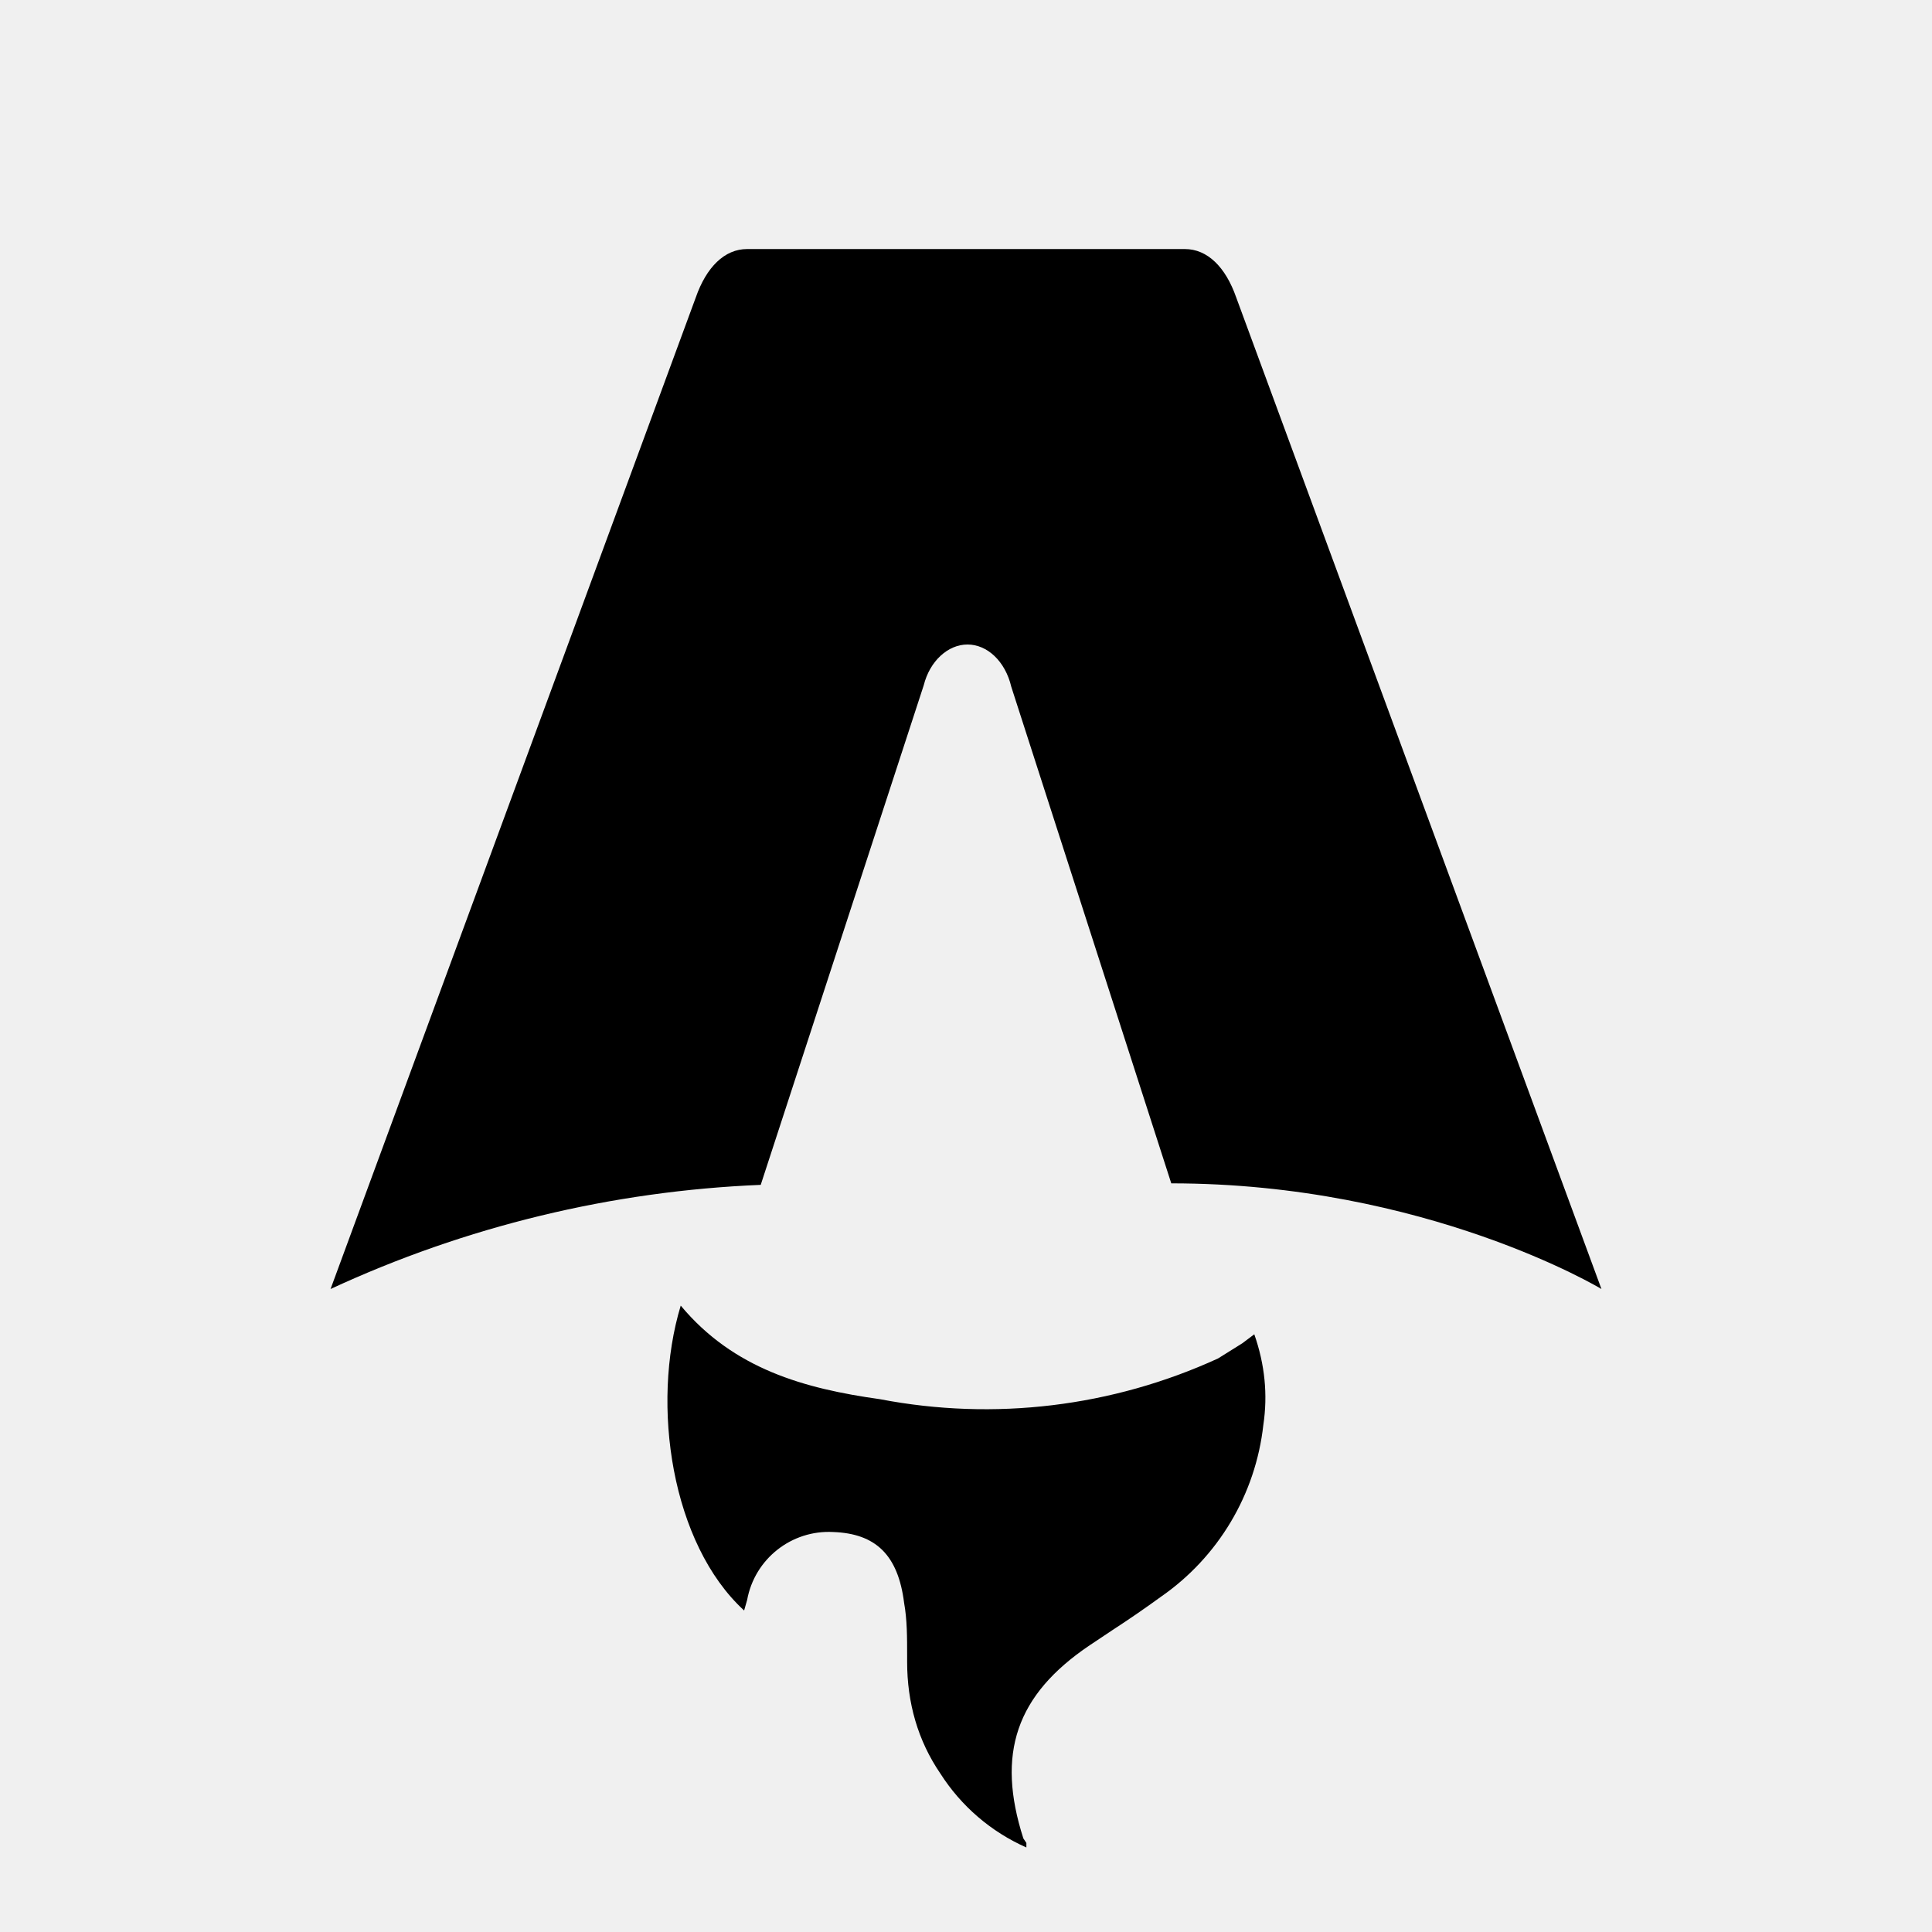
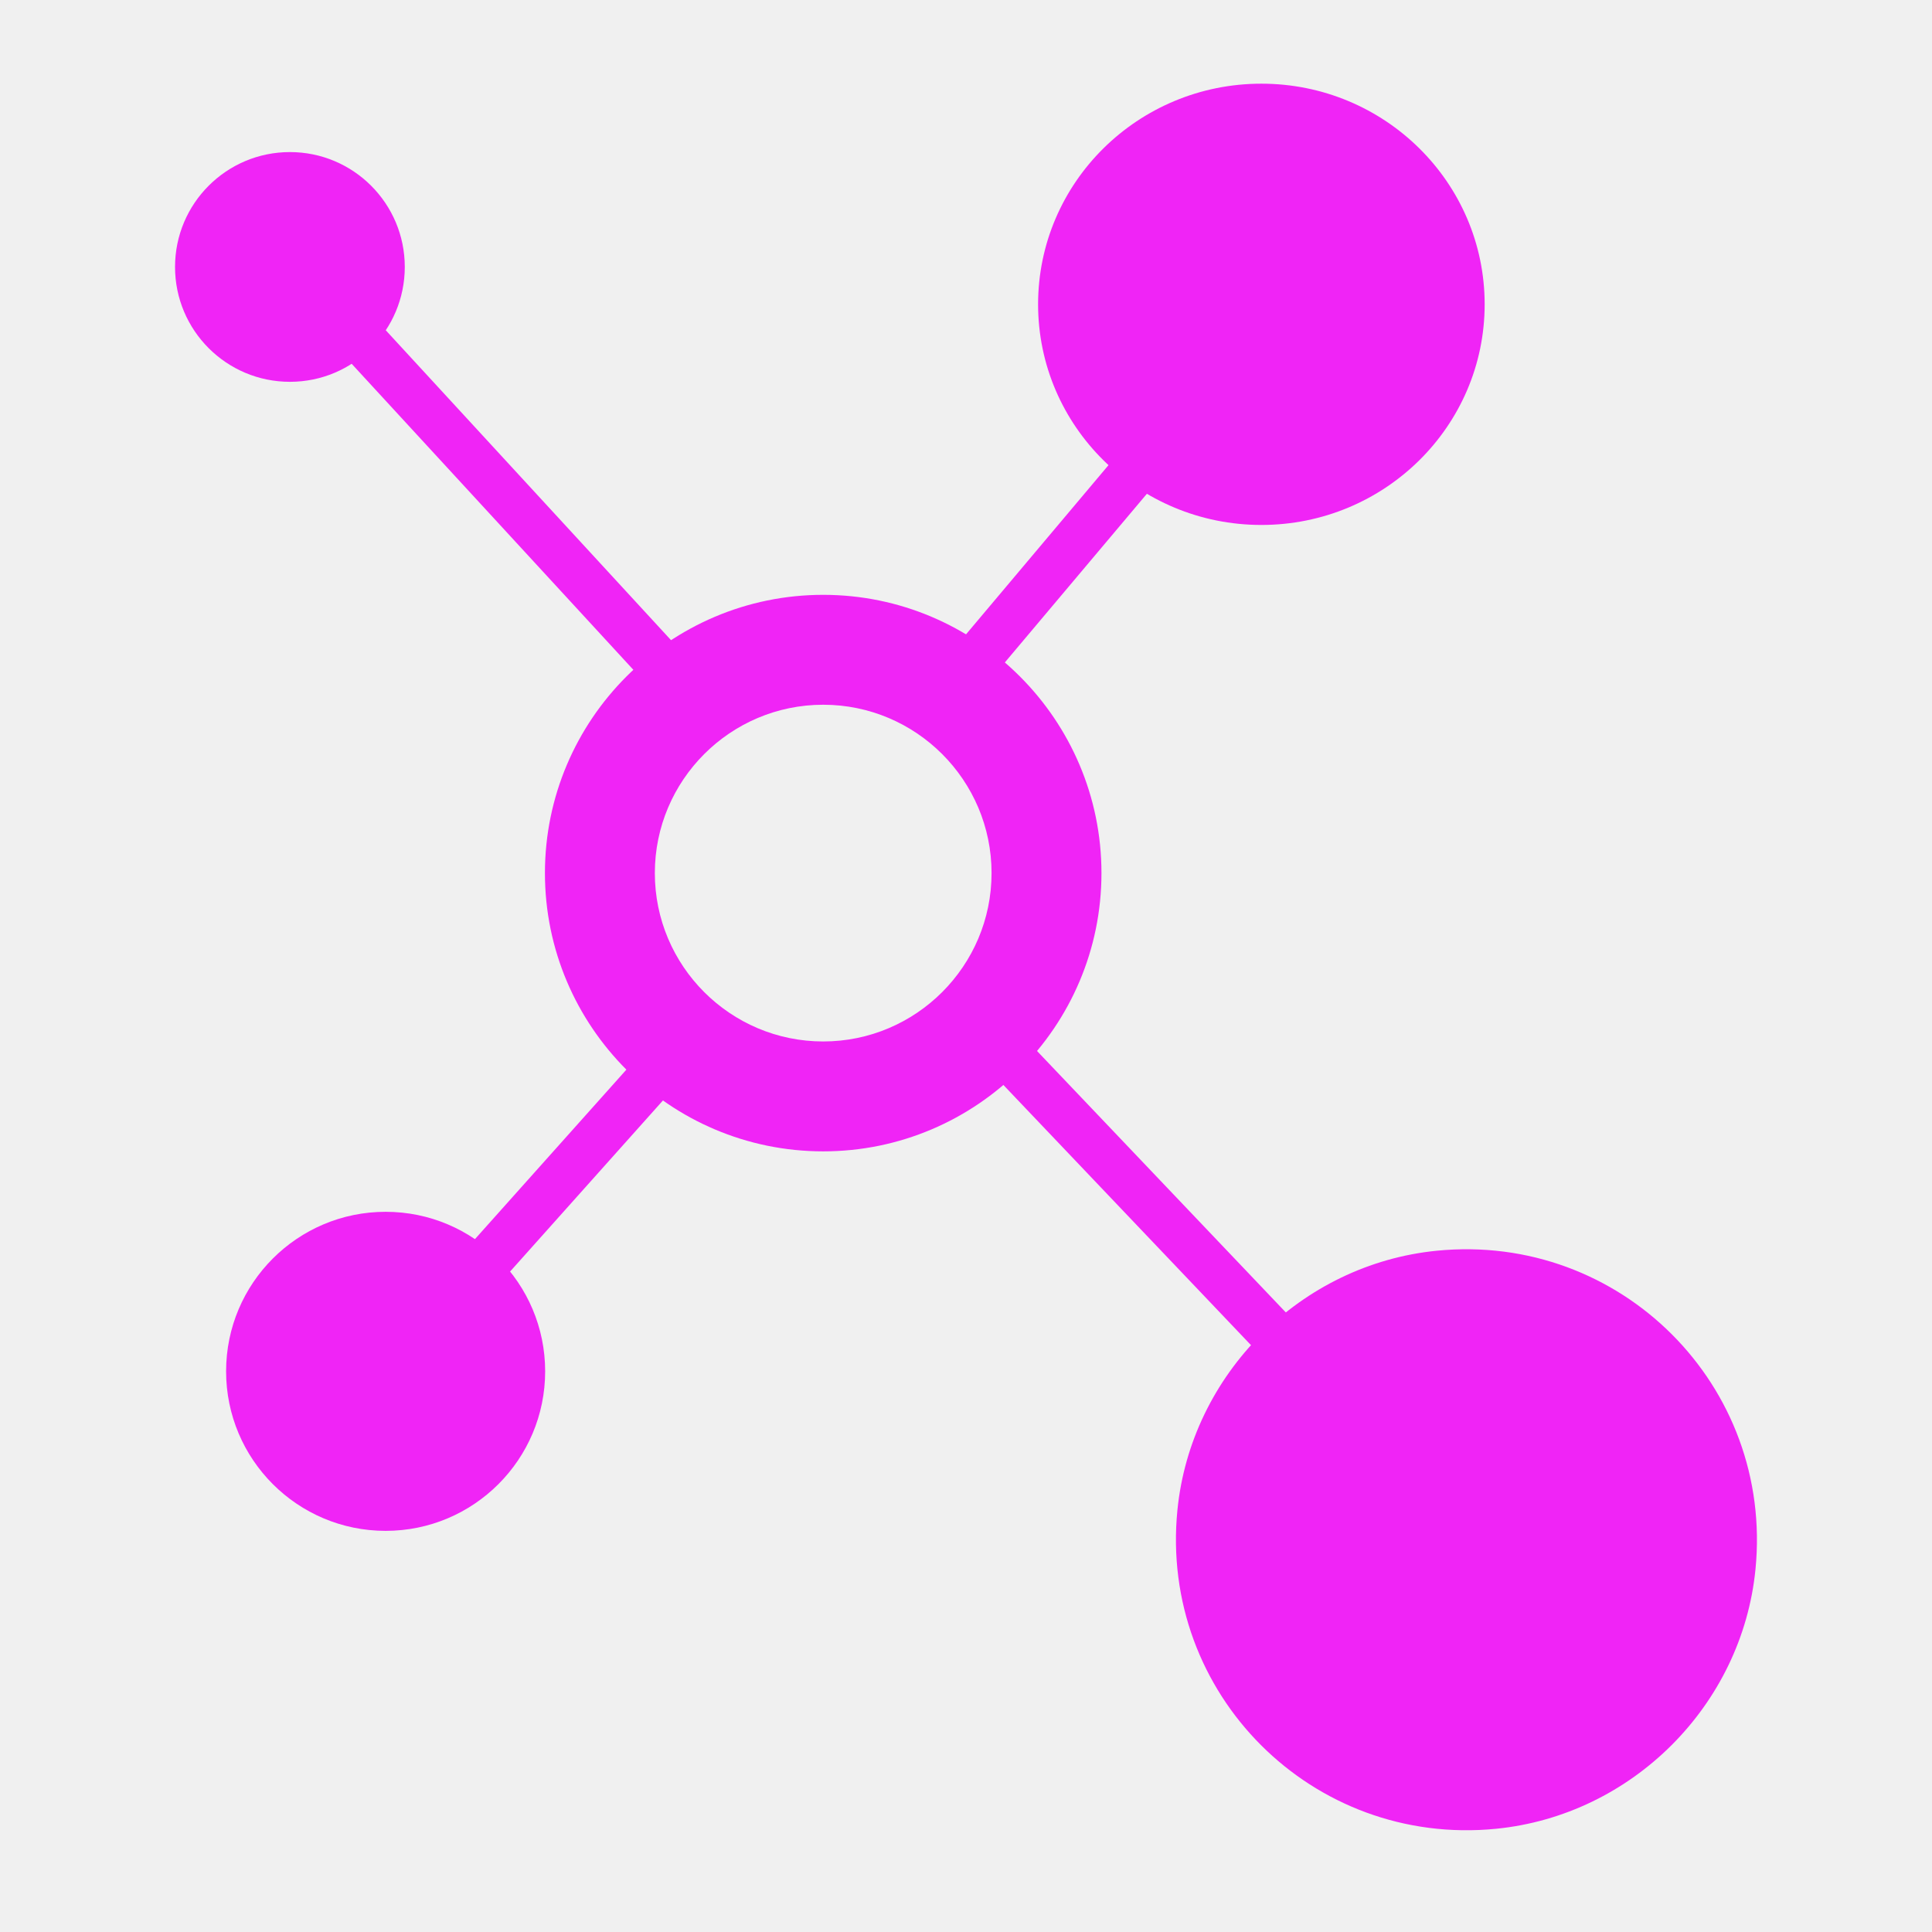
- <svg xmlns="http://www.w3.org/2000/svg" fill="none" viewBox="0 0 128 128">
-   <path d="M50.4 78.5a75.1 75.1 0 0 0-28.5 6.9l24.2-65.7c.7-2 1.9-3.2 3.4-3.2h29c1.5 0 2.7 1.2 3.4 3.2l24.2 65.7s-11.6-7-28.5-7L67 45.5c-.4-1.7-1.6-2.8-2.9-2.8-1.3 0-2.5 1.1-2.9 2.7L50.4 78.5Zm-1.1 28.2Zm-4.2-20.2c-2 6.6-.6 15.8 4.2 20.2a17.5 17.5 0 0 1 .2-.7 5.5 5.5 0 0 1 5.7-4.5c2.8.1 4.3 1.5 4.7 4.7.2 1.1.2 2.3.2 3.5v.4c0 2.7.7 5.2 2.2 7.4a13 13 0 0 0 5.7 4.9v-.3l-.2-.3c-1.8-5.6-.5-9.5 4.4-12.8l1.5-1a73 73 0 0 0 3.2-2.2 16 16 0 0 0 6.8-11.4c.3-2 .1-4-.6-6l-.8.6-1.6 1a37 37 0 0 1-22.4 2.7c-5-.7-9.7-2-13.2-6.2Z" />
-   <style>
-         path { fill: #000; }
-         @media (prefers-color-scheme: dark) {
-             path { fill: #FFF; }
-         }
+ <svg xmlns="http://www.w3.org/2000/svg" id="Layer_2" data-name="Layer 2" viewBox="0 0 350 350">
+   <defs>
+     <style>
+       .cls-1 {
+         fill: none;
+       }
+ 
+       .cls-2 {
+         fill: #f024f6;
+       }
    </style>
+   </defs>
+   <g id="Layer_1-2" data-name="Layer 1">
+     <g>
+       <ellipse class="cls-2" cx="228.51" cy="55.13" rx="40.45" ry="39.97" />
+       <circle class="cls-2" cx="69.86" cy="248.43" r="28.9" />
+       <circle class="cls-2" cx="52.52" cy="48.36" r="20.81" />
+       <path class="cls-2" d="M260.29,226.58c33.28-3.3,61.03,24.45,57.73,57.73-2.44,24.63-22.36,44.55-46.99,46.99-33.28,3.3-61.03-24.45-57.73-57.73,2.44-24.63,22.36-44.55,46.99-46.99Z" />
+       <rect class="cls-2" x="208.03" y="166.15" width="8.66" height="112.51" transform="translate(-94.8 207.69) rotate(-43.58)" />
+       <rect class="cls-2" x="161.18" y="92.36" width="69.7" height="8.66" transform="translate(-4.2 184.34) rotate(-49.9)" />
+       <rect class="cls-2" x="82.54" y="35.32" width="8.66" height="98.72" transform="translate(-34.4 81.2) rotate(-42.63)" />
+       <rect class="cls-2" x="69.45" y="207.99" width="66.51" height="8.66" transform="translate(-124.05 147.45) rotate(-48.22)" />
+       <path class="cls-2" d="M149.13,208.58c-27.8,0-50.41-22.61-50.41-50.41s22.61-50.41,50.41-50.41,50.41,22.61,50.41,50.41-22.61,50.41-50.41,50.41ZM149.13,127.67c-16.82,0-30.5,13.68-30.5,30.5s13.68,30.5,30.5,30.5,30.5-13.68,30.5-30.5-13.68-30.5-30.5-30.5Z" />
+     </g>
+     <rect class="cls-1" width="350" height="350" />
+   </g>
</svg>
